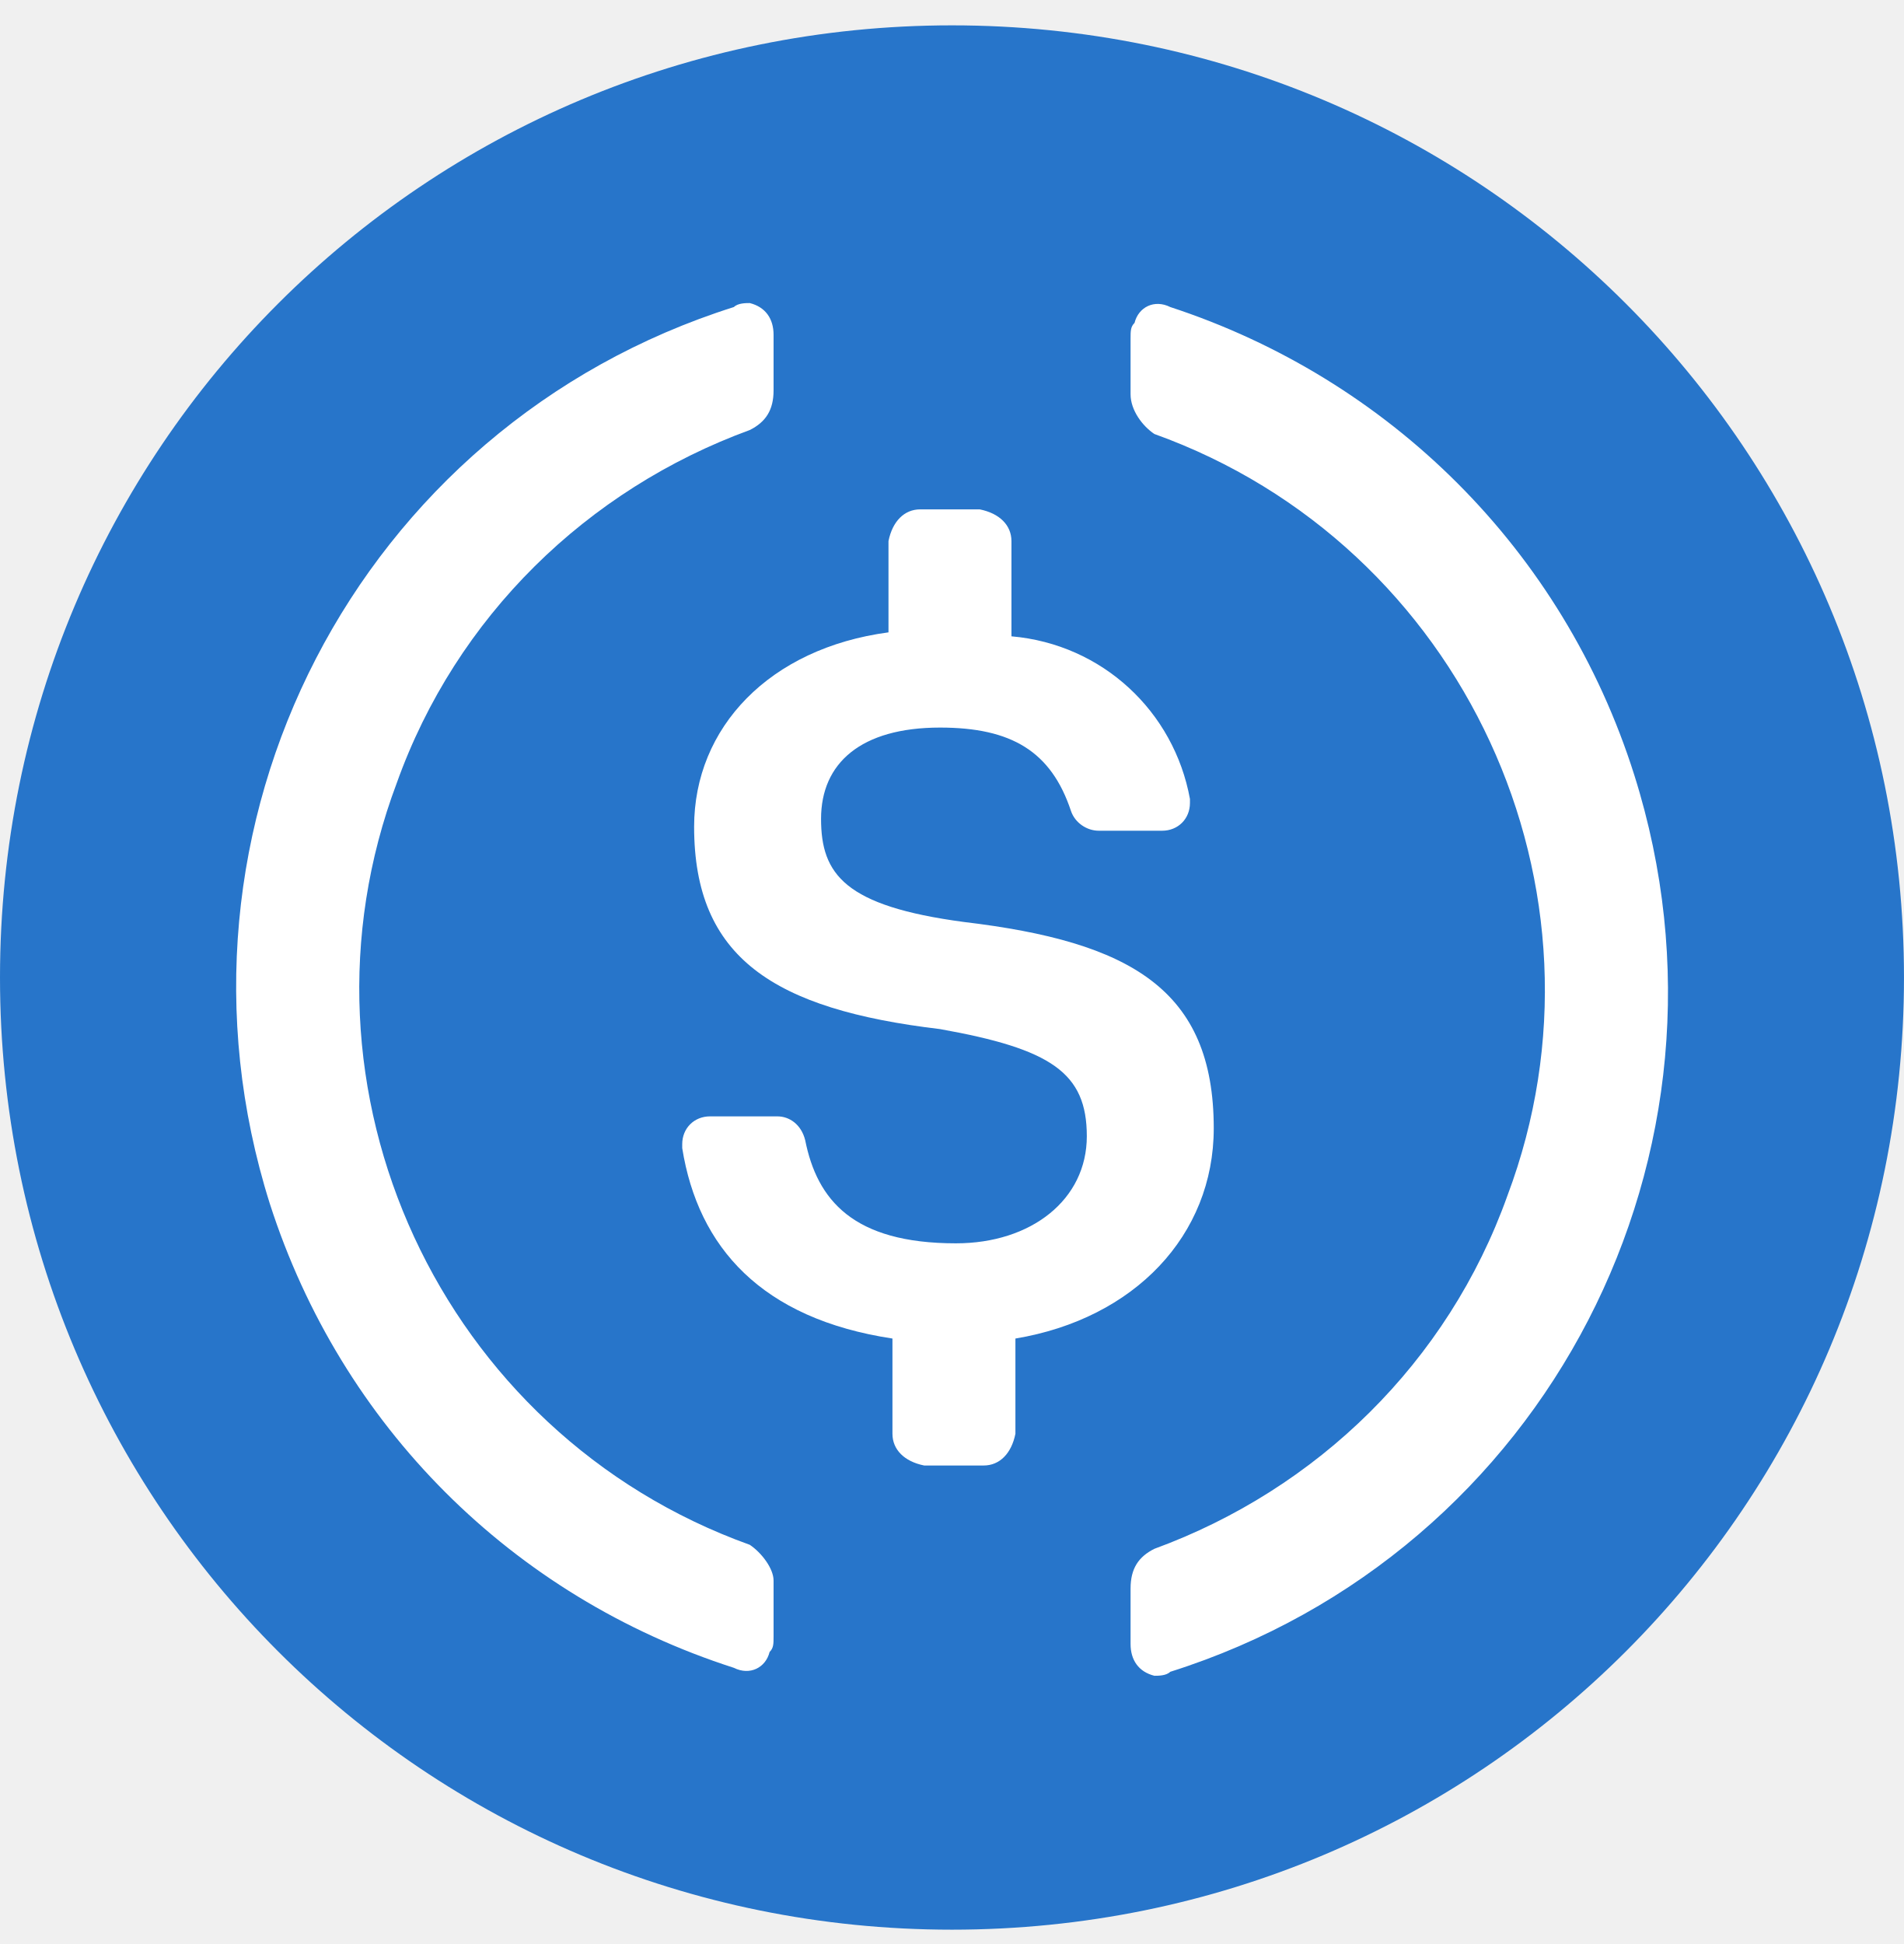
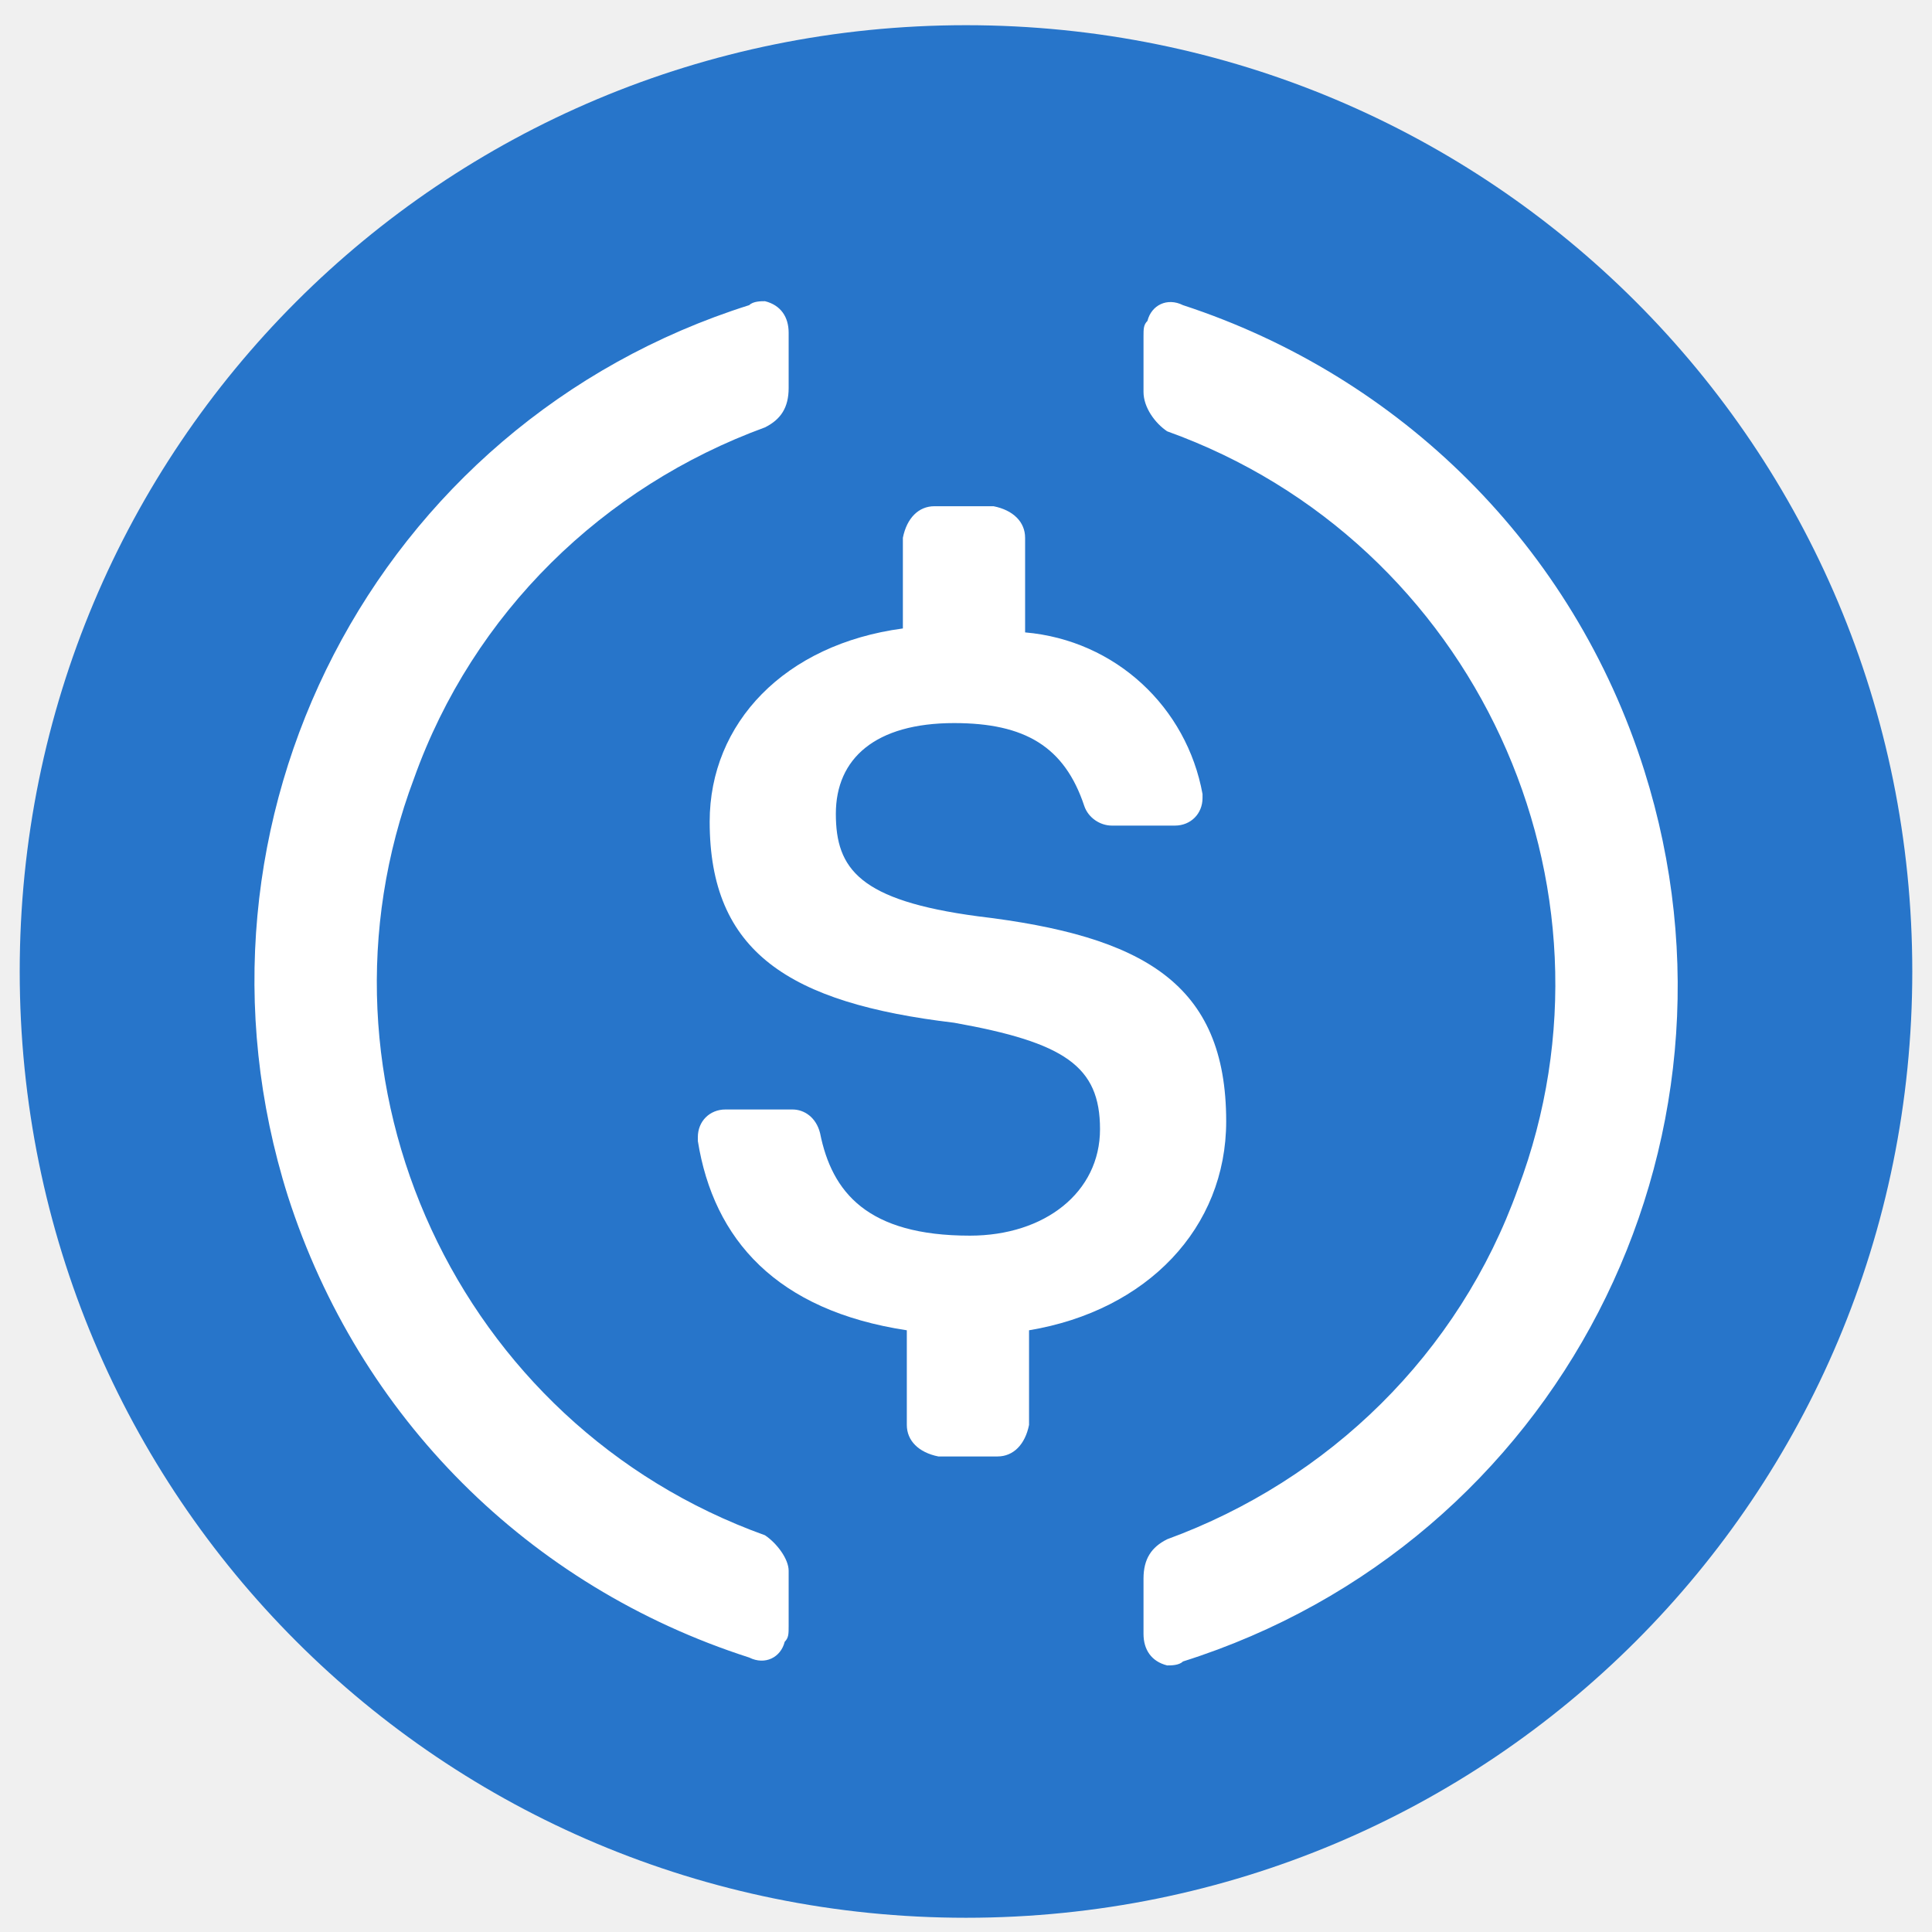
- <svg xmlns="http://www.w3.org/2000/svg" width="48" height="49" viewBox="0 0 48 49" fill="none">
-   <g clip-path="url(#clip0_1260_3551)">
-     <path d="M24 48.639C37.3 48.639 48 37.939 48 24.639C48 11.339 37.3 0.639 24 0.639C10.7 0.639 0 11.339 0 24.639C0 37.939 10.7 48.639 24 48.639Z" fill="#2775CA" />
-     <path d="M30.599 28.439C30.599 24.939 28.499 23.739 24.299 23.239C21.299 22.839 20.699 22.039 20.699 20.639C20.699 19.239 21.699 18.339 23.699 18.339C25.499 18.339 26.499 18.939 26.999 20.439C27.099 20.739 27.399 20.939 27.699 20.939H29.299C29.699 20.939 29.999 20.639 29.999 20.239V20.139C29.599 17.939 27.799 16.239 25.499 16.039V13.639C25.499 13.239 25.199 12.939 24.699 12.839H23.199C22.799 12.839 22.499 13.139 22.399 13.639V15.939C19.399 16.339 17.499 18.339 17.499 20.839C17.499 24.139 19.499 25.439 23.699 25.939C26.499 26.439 27.399 27.039 27.399 28.639C27.399 30.239 25.999 31.339 24.099 31.339C21.499 31.339 20.599 30.239 20.299 28.739C20.199 28.339 19.899 28.139 19.599 28.139H17.899C17.499 28.139 17.199 28.439 17.199 28.839V28.939C17.599 31.439 19.199 33.239 22.499 33.739V36.139C22.499 36.539 22.799 36.839 23.299 36.939H24.799C25.199 36.939 25.499 36.639 25.599 36.139V33.739C28.599 33.239 30.599 31.139 30.599 28.439Z" fill="white" />
-     <path d="M18.902 38.938C11.102 36.139 7.102 27.439 10.002 19.738C11.502 15.539 14.802 12.339 18.902 10.839C19.302 10.639 19.502 10.339 19.502 9.839V8.439C19.502 8.039 19.302 7.739 18.902 7.639C18.802 7.639 18.602 7.639 18.502 7.739C9.002 10.739 3.802 20.839 6.802 30.339C8.602 35.938 12.902 40.239 18.502 42.039C18.902 42.239 19.302 42.039 19.402 41.639C19.502 41.539 19.502 41.439 19.502 41.239V39.839C19.502 39.538 19.202 39.139 18.902 38.938ZM29.502 7.739C29.102 7.539 28.702 7.739 28.602 8.139C28.502 8.239 28.502 8.339 28.502 8.539V9.939C28.502 10.339 28.802 10.739 29.102 10.939C36.902 13.739 40.902 22.439 38.002 30.139C36.502 34.339 33.202 37.539 29.102 39.039C28.702 39.239 28.502 39.538 28.502 40.039V41.439C28.502 41.839 28.702 42.139 29.102 42.239C29.202 42.239 29.402 42.239 29.502 42.139C39.002 39.139 44.202 29.038 41.202 19.539C39.402 13.839 35.002 9.539 29.502 7.739Z" fill="white" />
-   </g>
-   <defs>
-     <clipPath id="clip0_1260_3551">
-       <rect width="48" height="48" fill="white" transform="translate(0 0.638672)" />
-     </clipPath>
-   </defs>
+ <svg xmlns="http://www.w3.org/2000/svg" width="48" height="48" viewBox="0 0 48 49" fill="none">
+   <path d="M24 48.639C37.3 48.639 48 37.939 48 24.639C48 11.339 37.3 0.639 24 0.639C10.7 0.639 0 11.339 0 24.639C0 37.939 10.7 48.639 24 48.639Z" fill="#2775CA" />
+   <path d="M30.599 28.439C30.599 24.939 28.499 23.739 24.299 23.239C21.299 22.839 20.699 22.039 20.699 20.639C20.699 19.239 21.699 18.339 23.699 18.339C25.499 18.339 26.499 18.939 26.999 20.439C27.099 20.739 27.399 20.939 27.699 20.939H29.299C29.699 20.939 29.999 20.639 29.999 20.239V20.139C29.599 17.939 27.799 16.239 25.499 16.039V13.639C25.499 13.239 25.199 12.939 24.699 12.839H23.199C22.799 12.839 22.499 13.139 22.399 13.639V15.939C19.399 16.339 17.499 18.339 17.499 20.839C17.499 24.139 19.499 25.439 23.699 25.939C26.499 26.439 27.399 27.039 27.399 28.639C27.399 30.239 25.999 31.339 24.099 31.339C21.499 31.339 20.599 30.239 20.299 28.739C20.199 28.339 19.899 28.139 19.599 28.139H17.899C17.499 28.139 17.199 28.439 17.199 28.839V28.939C17.599 31.439 19.199 33.239 22.499 33.739V36.139C22.499 36.539 22.799 36.839 23.299 36.939H24.799C25.199 36.939 25.499 36.639 25.599 36.139V33.739C28.599 33.239 30.599 31.139 30.599 28.439Z" fill="white" />
+   <path d="M18.902 38.938C11.102 36.139 7.102 27.439 10.002 19.738C11.502 15.539 14.802 12.339 18.902 10.839C19.302 10.639 19.502 10.339 19.502 9.839V8.439C19.502 8.039 19.302 7.739 18.902 7.639C18.802 7.639 18.602 7.639 18.502 7.739C9.002 10.739 3.802 20.839 6.802 30.339C8.602 35.938 12.902 40.239 18.502 42.039C18.902 42.239 19.302 42.039 19.402 41.639C19.502 41.539 19.502 41.439 19.502 41.239V39.839C19.502 39.538 19.202 39.139 18.902 38.938ZM29.502 7.739C29.102 7.539 28.702 7.739 28.602 8.139C28.502 8.239 28.502 8.339 28.502 8.539V9.939C28.502 10.339 28.802 10.739 29.102 10.939C36.902 13.739 40.902 22.439 38.002 30.139C36.502 34.339 33.202 37.539 29.102 39.039C28.702 39.239 28.502 39.538 28.502 40.039V41.439C28.502 41.839 28.702 42.139 29.102 42.239C29.202 42.239 29.402 42.239 29.502 42.139C39.002 39.139 44.202 29.038 41.202 19.539C39.402 13.839 35.002 9.539 29.502 7.739Z" fill="white" />
</svg>
